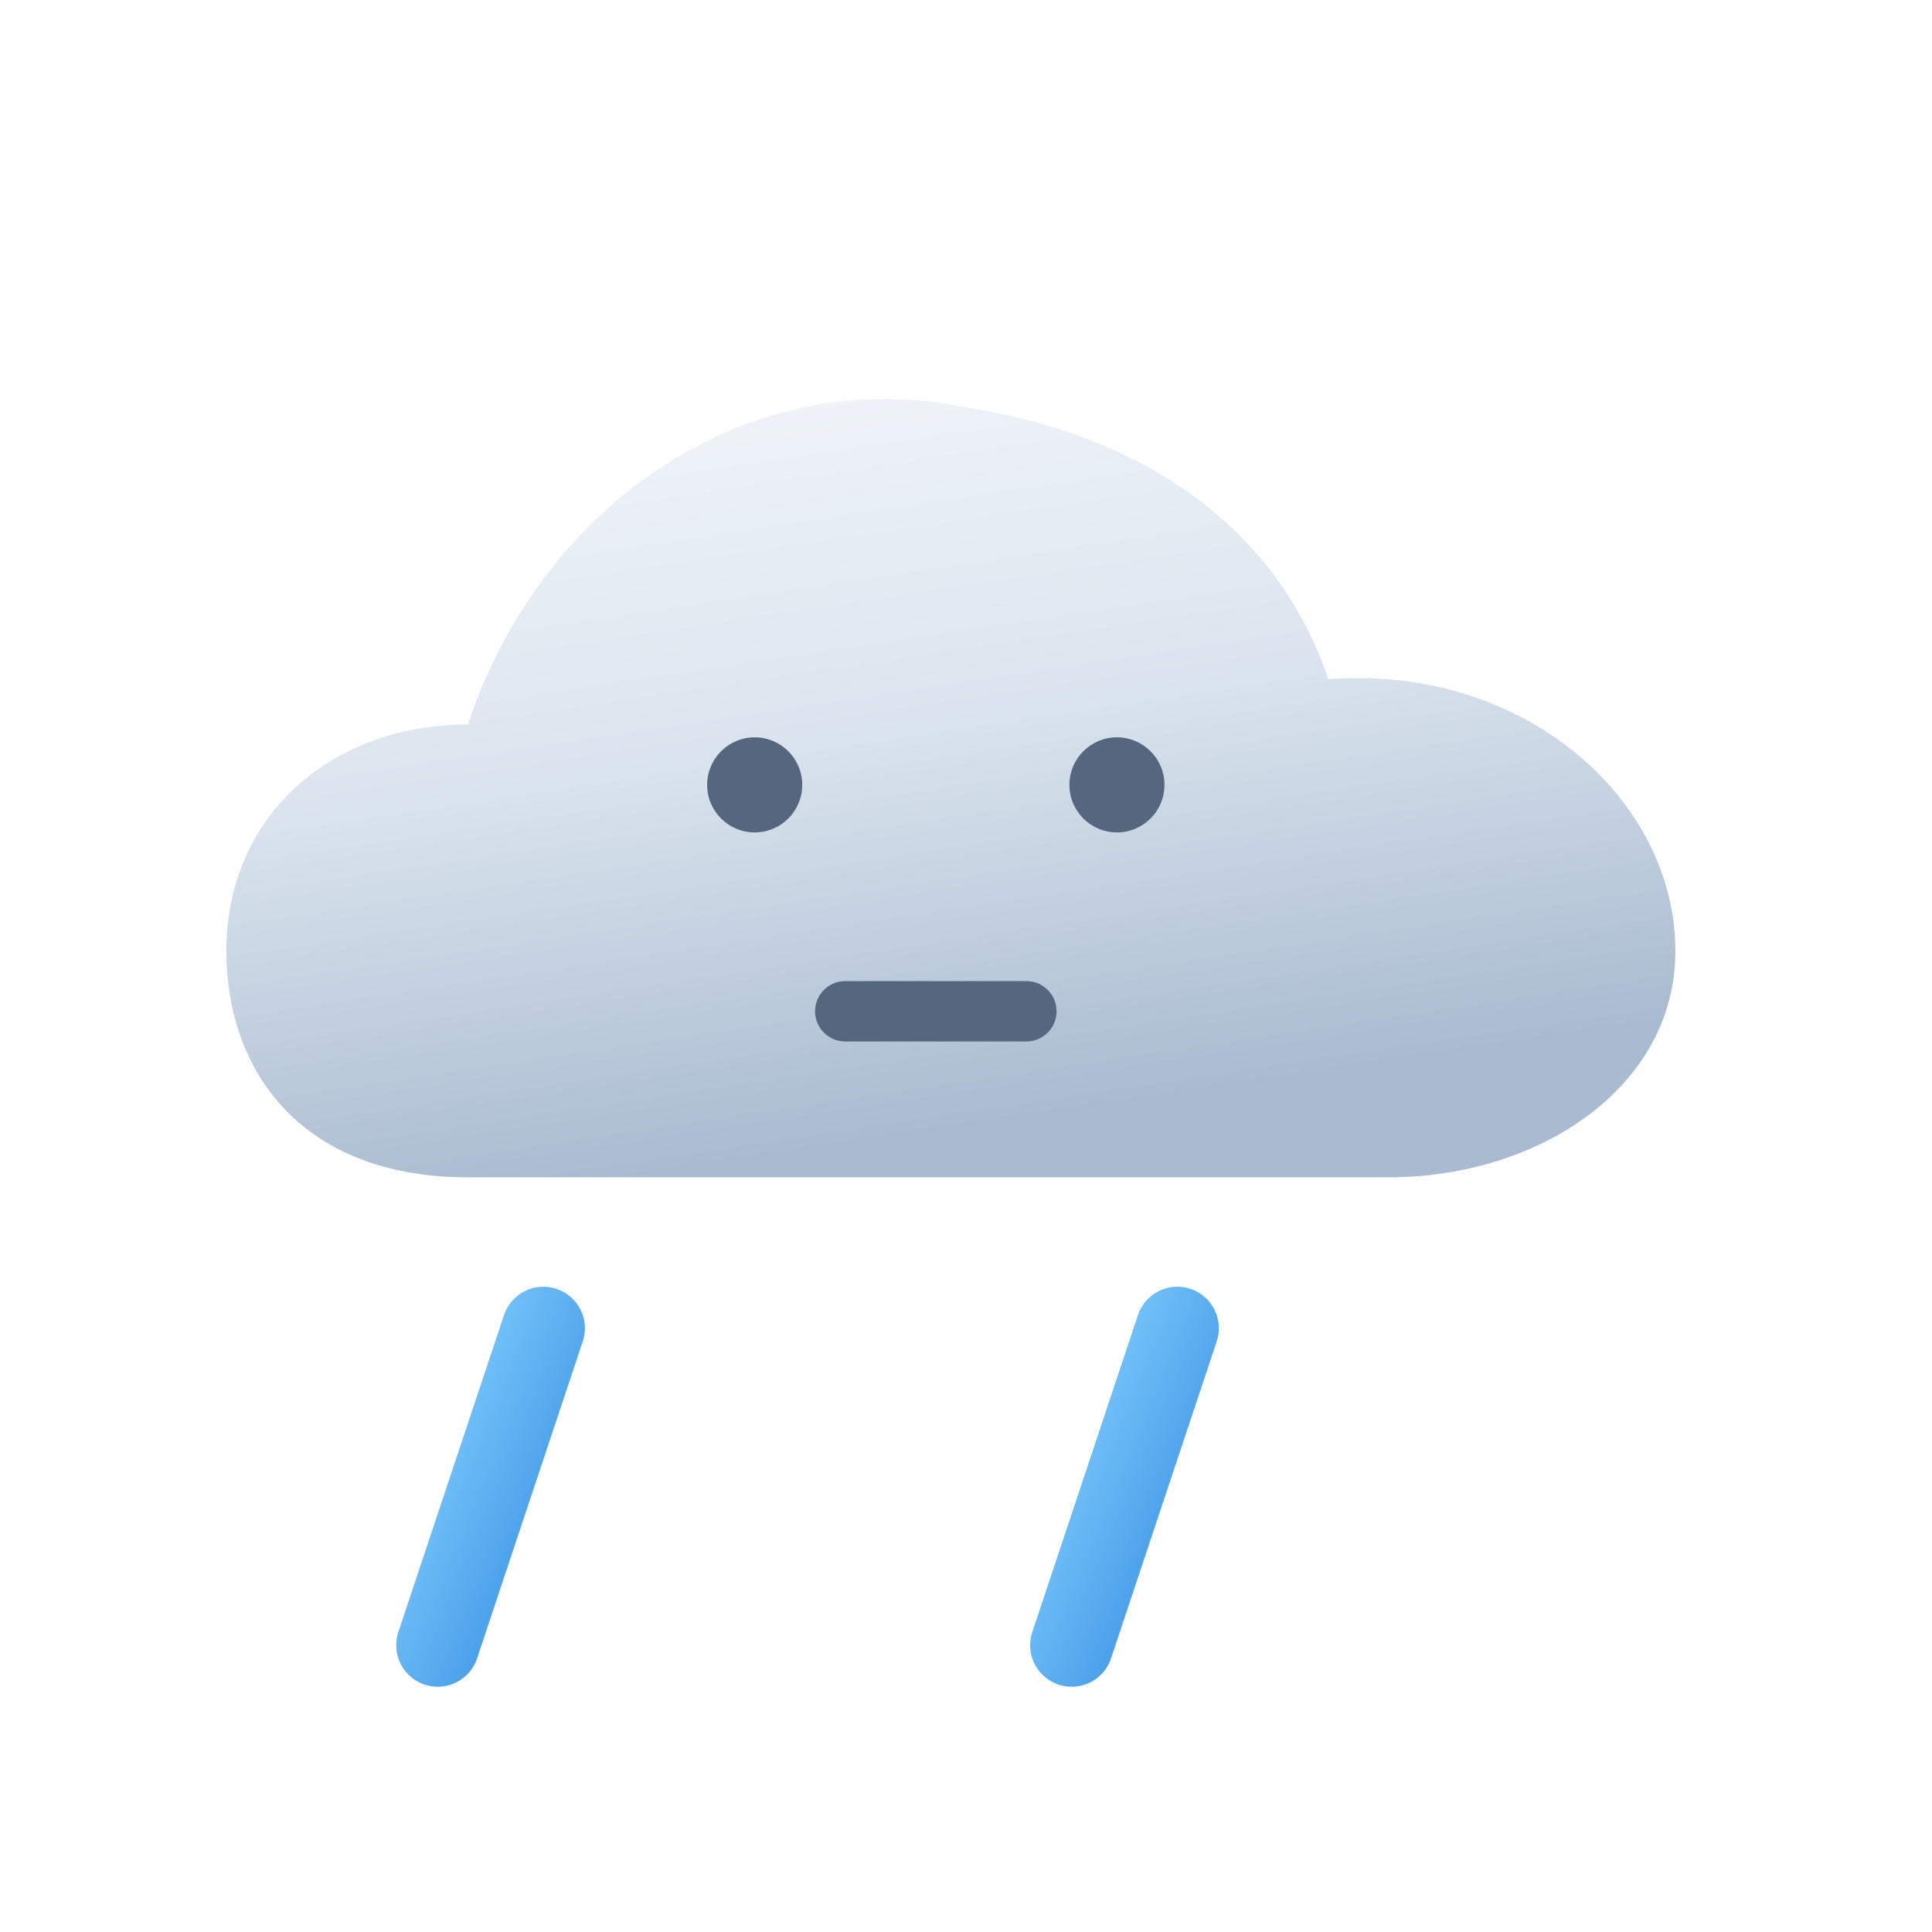
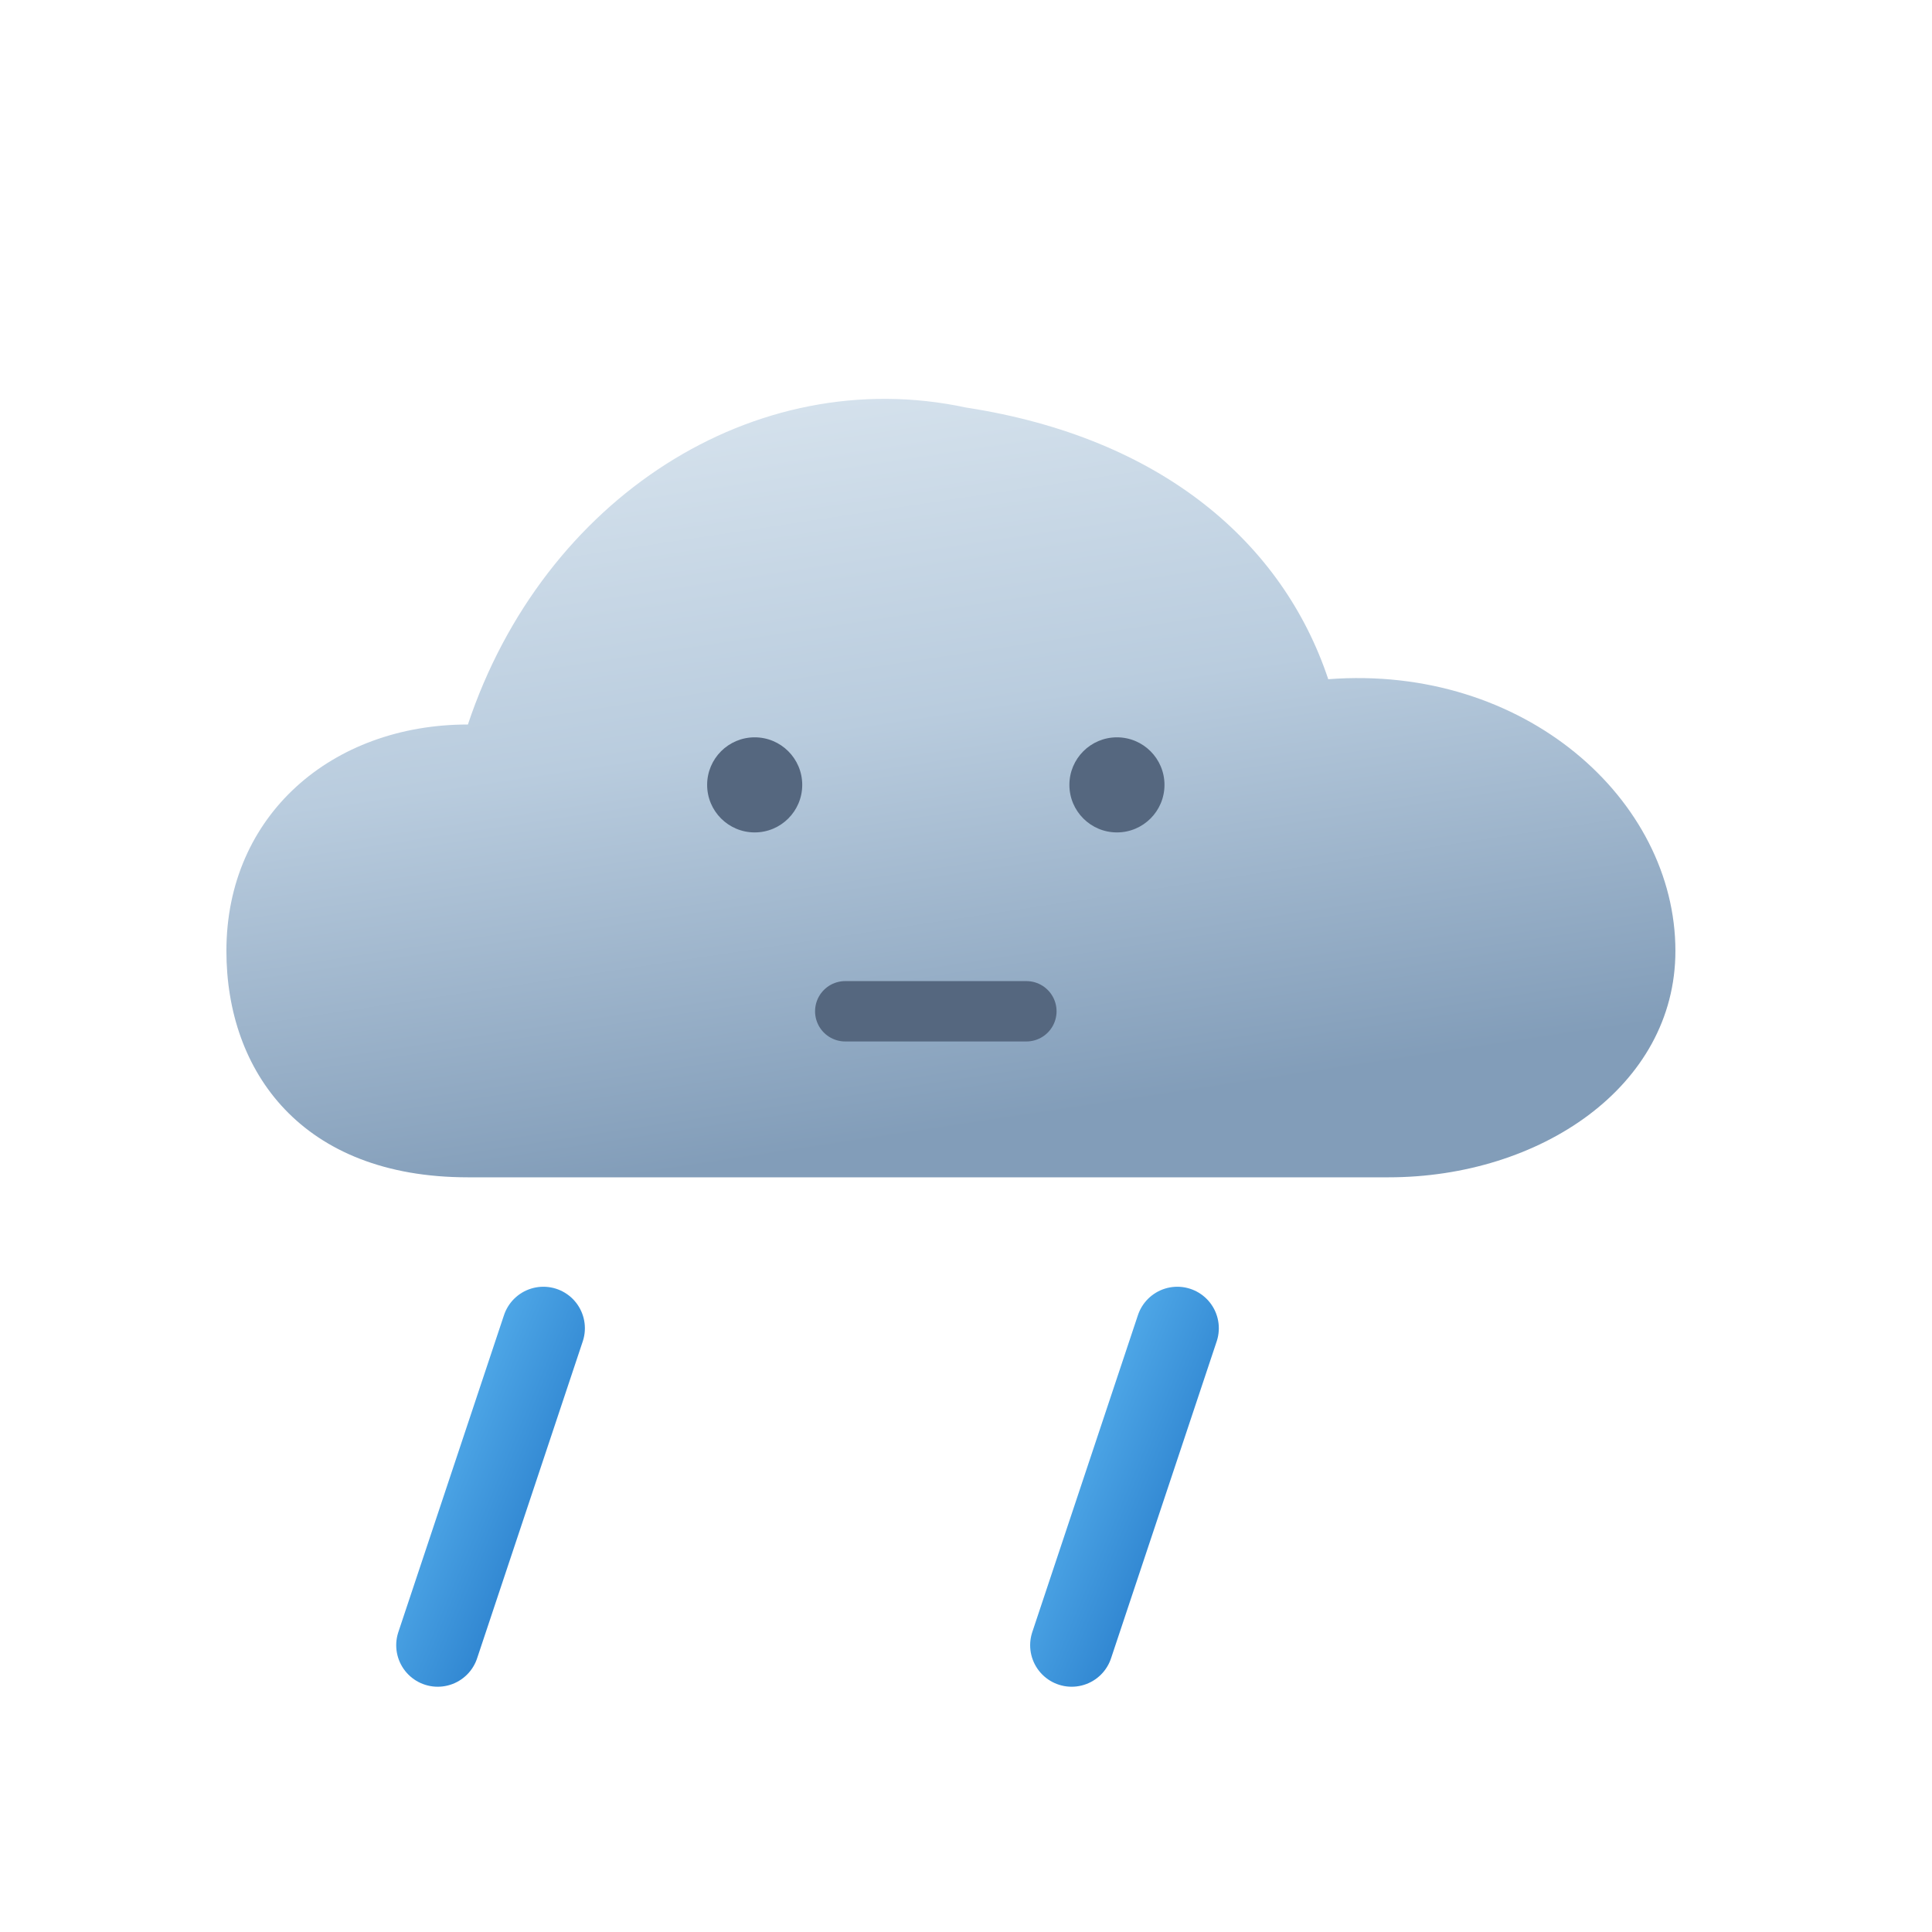
<svg xmlns="http://www.w3.org/2000/svg" viewBox="0 0 128 128" width="128" height="128" role="img" aria-label="07 light rain">
  <defs>
    <linearGradient id="cloud" x1="0" y1="0" x2="0.28" y2="1" gradientUnits="objectBoundingBox">
-       <stop stop-color="#F4F7FB" />
-       <stop offset="0.5" stop-color="#DBE4EE" />
-       <stop offset="1" stop-color="#A9BBD0" />
+       <stop stop-color="#DCE7F0" />
+       <stop offset="0.5" stop-color="#B9CCDE" />
+       <stop offset="1" stop-color="#829DB9" />
    </linearGradient>
    <linearGradient id="rear" x1="0" y1="0" x2="0.45" y2="1">
-       <stop stop-color="#AFC0D4" />
-       <stop offset="1" stop-color="#8299B6" />
+       <stop stop-color="#9BAFC7" />
+       <stop offset="1" stop-color="#6B85A5" />
    </linearGradient>
    <linearGradient id="sun" x1="0.1" y1="0" x2="0.8" y2="1">
      <stop stop-color="#FFE994" />
      <stop offset="0.52" stop-color="#FFD56E" />
      <stop offset="1" stop-color="#FFB953" />
    </linearGradient>
    <linearGradient id="rain" x1="0" y1="0" x2="0.8" y2="1">
-       <stop stop-color="#82D0FF" />
-       <stop offset="1" stop-color="#4096E5" />
+       <stop stop-color="#5CB6F1" />
+       <stop offset="1" stop-color="#287DCB" />
    </linearGradient>
    <linearGradient id="wind" x1="0" y1="0" x2="1" y2="1">
-       <stop stop-color="#93ACC9" />
-       <stop offset="1" stop-color="#667F9E" />
+       <stop stop-color="#7896B8" />
+       <stop offset="1" stop-color="#536F96" />
    </linearGradient>
    <linearGradient id="moon" x1="0" y1="0" x2="0.7" y2="1">
      <stop stop-color="#D2DCFF" />
      <stop offset="0.54" stop-color="#A6B9F5" />
      <stop offset="1" stop-color="#7D92E2" />
    </linearGradient>
    <linearGradient id="status" x1="0" y1="0" x2="0.6" y2="1">
      <stop stop-color="#EBF0F7" />
      <stop offset="1" stop-color="#B6C5D7" />
    </linearGradient>
  </defs>
  <path d="M31 78 C20 78 15 71 15 63 C15 54 22 48 31 48 C36 33 50 24 64 27 C77 29 85 36 88 45 C101 44 111 53 111 63 C111 72 102 78 92 78 Z" fill="url(#cloud)" data-part="foreground-cloud" />
  <circle cx="50" cy="52" r="3.15" fill="#55677F" />
  <circle cx="74" cy="52" r="3.15" fill="#55677F" />
  <path d="M56 67 H68" fill="none" stroke="#55677F" stroke-width="4" stroke-linecap="round" stroke-linejoin="round" />
  <path d="M36 88 L29 109" fill="none" stroke="url(#rain)" stroke-width="5.5" stroke-linecap="round" stroke-linejoin="round" data-part="rain-stroke" />
  <path d="M78 88 L71 109" fill="none" stroke="url(#rain)" stroke-width="5.5" stroke-linecap="round" stroke-linejoin="round" data-part="rain-stroke" />
</svg>
